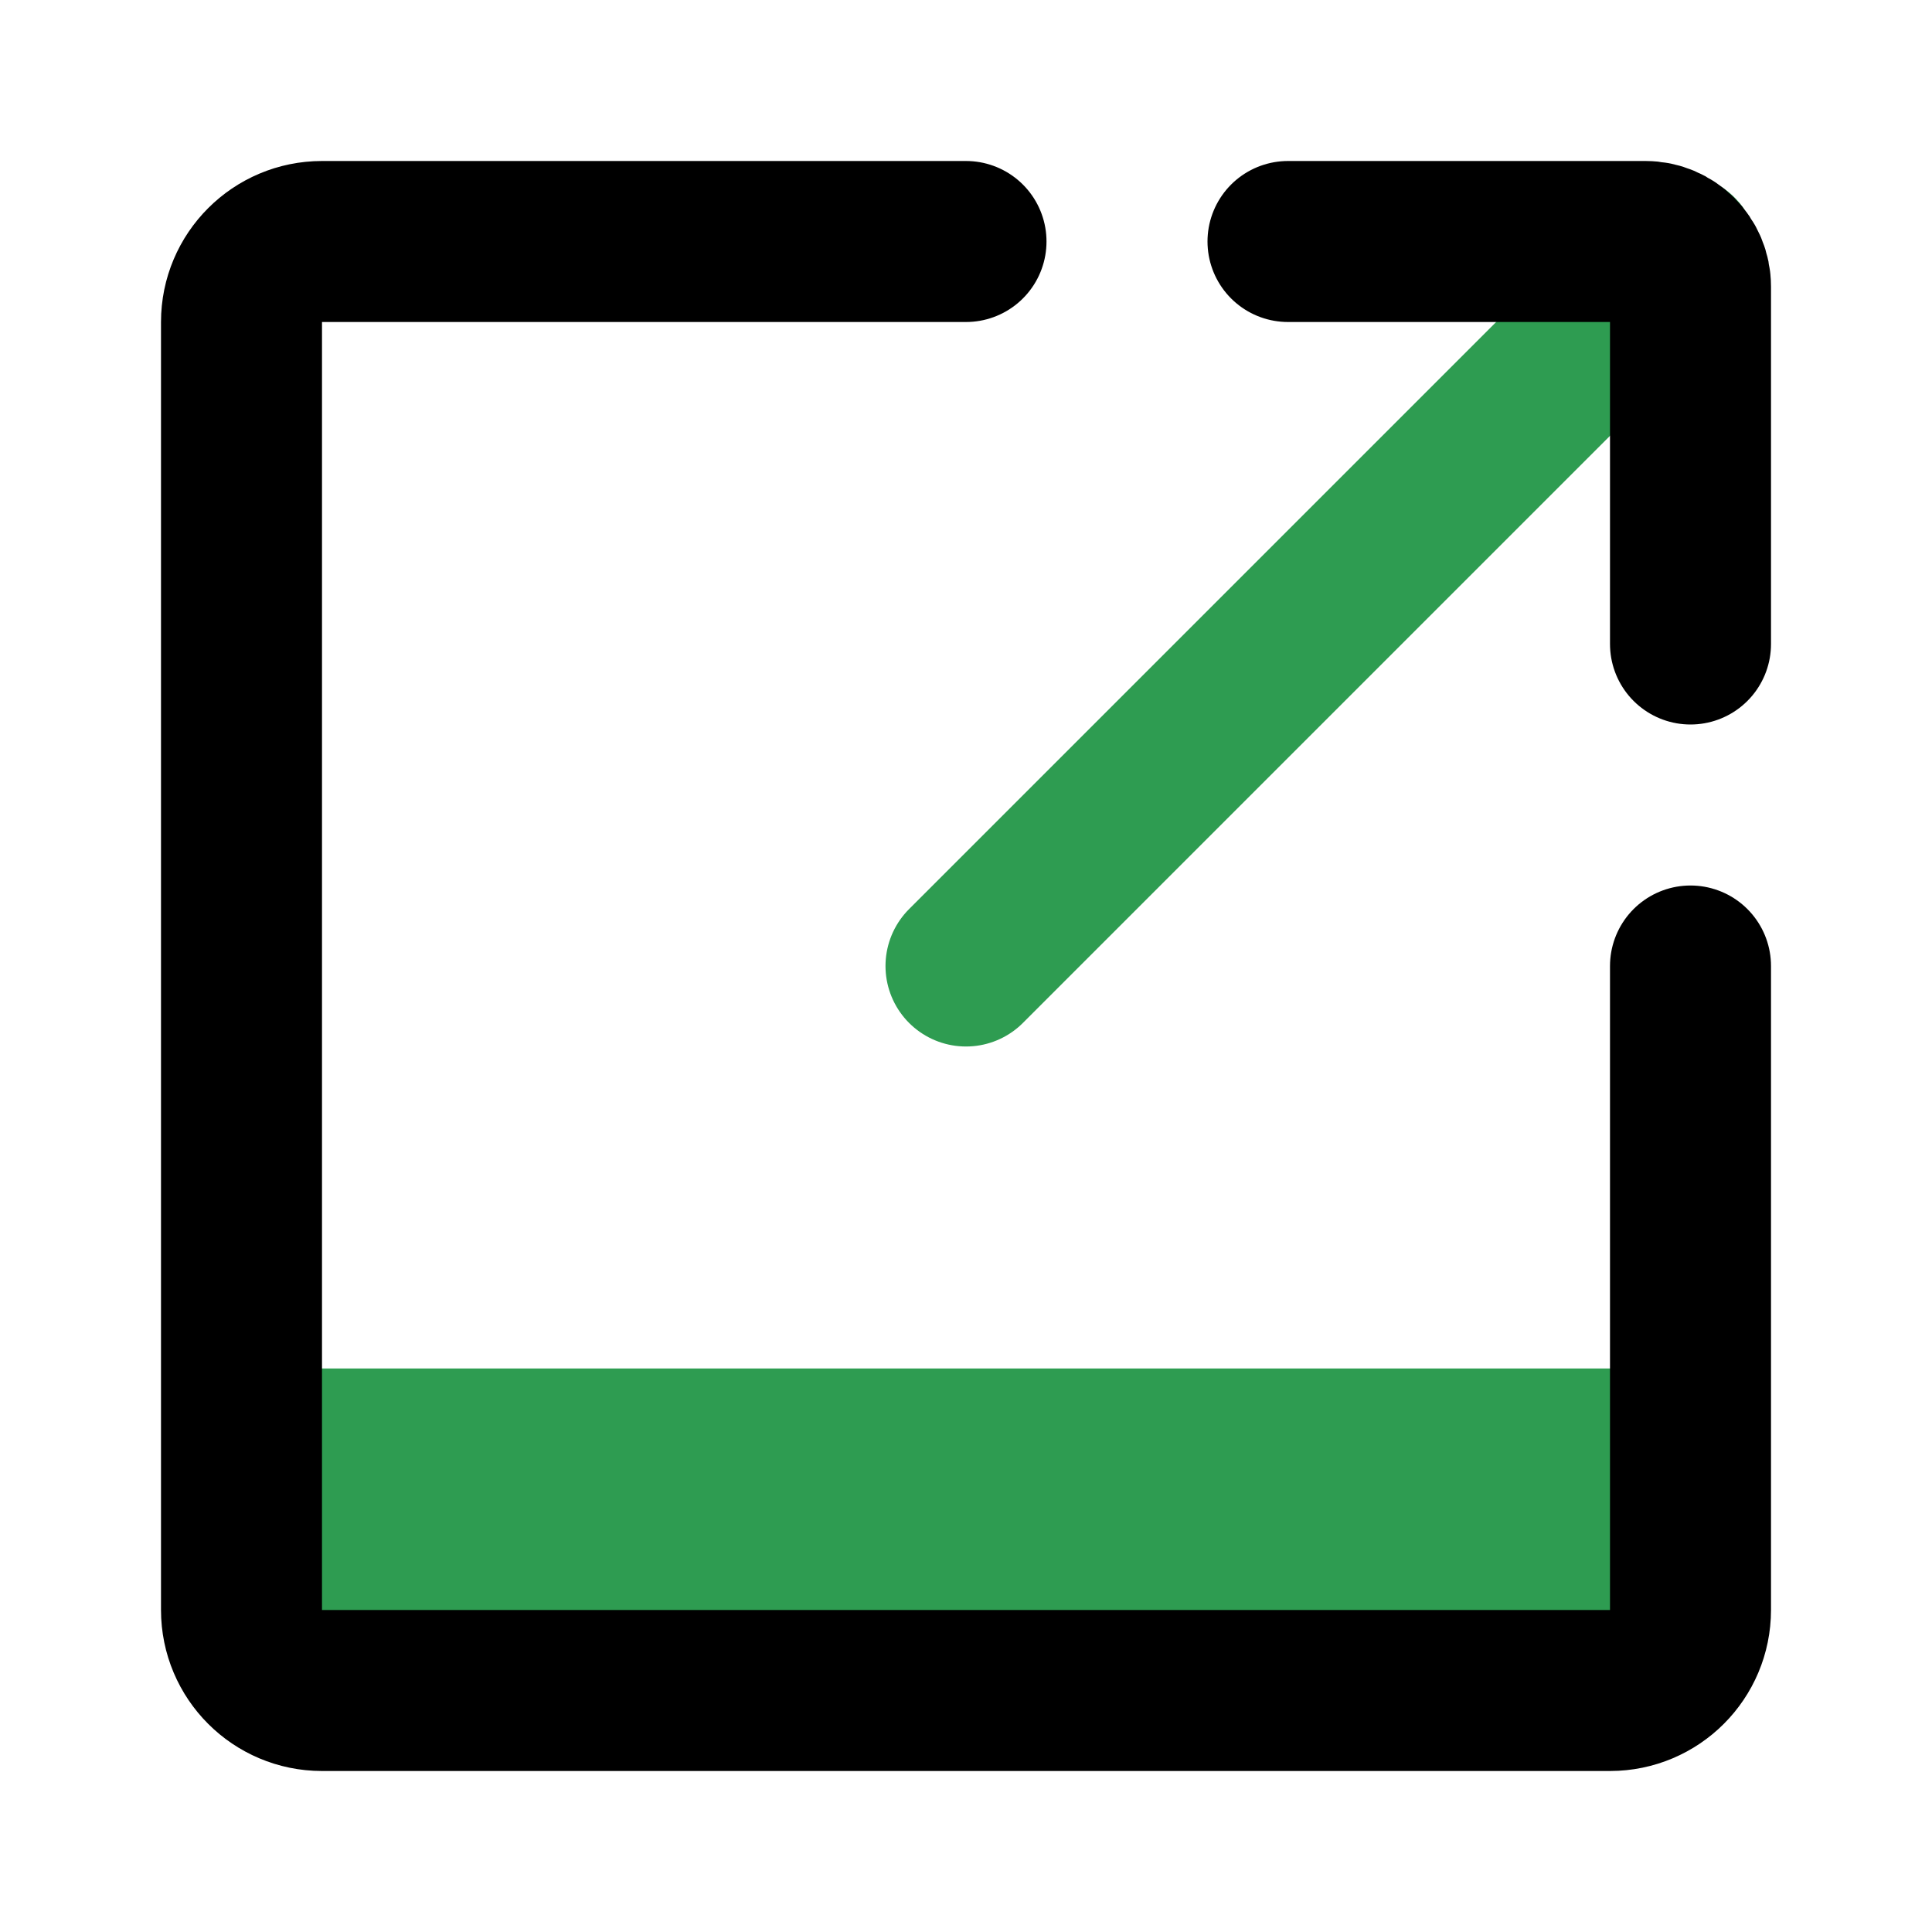
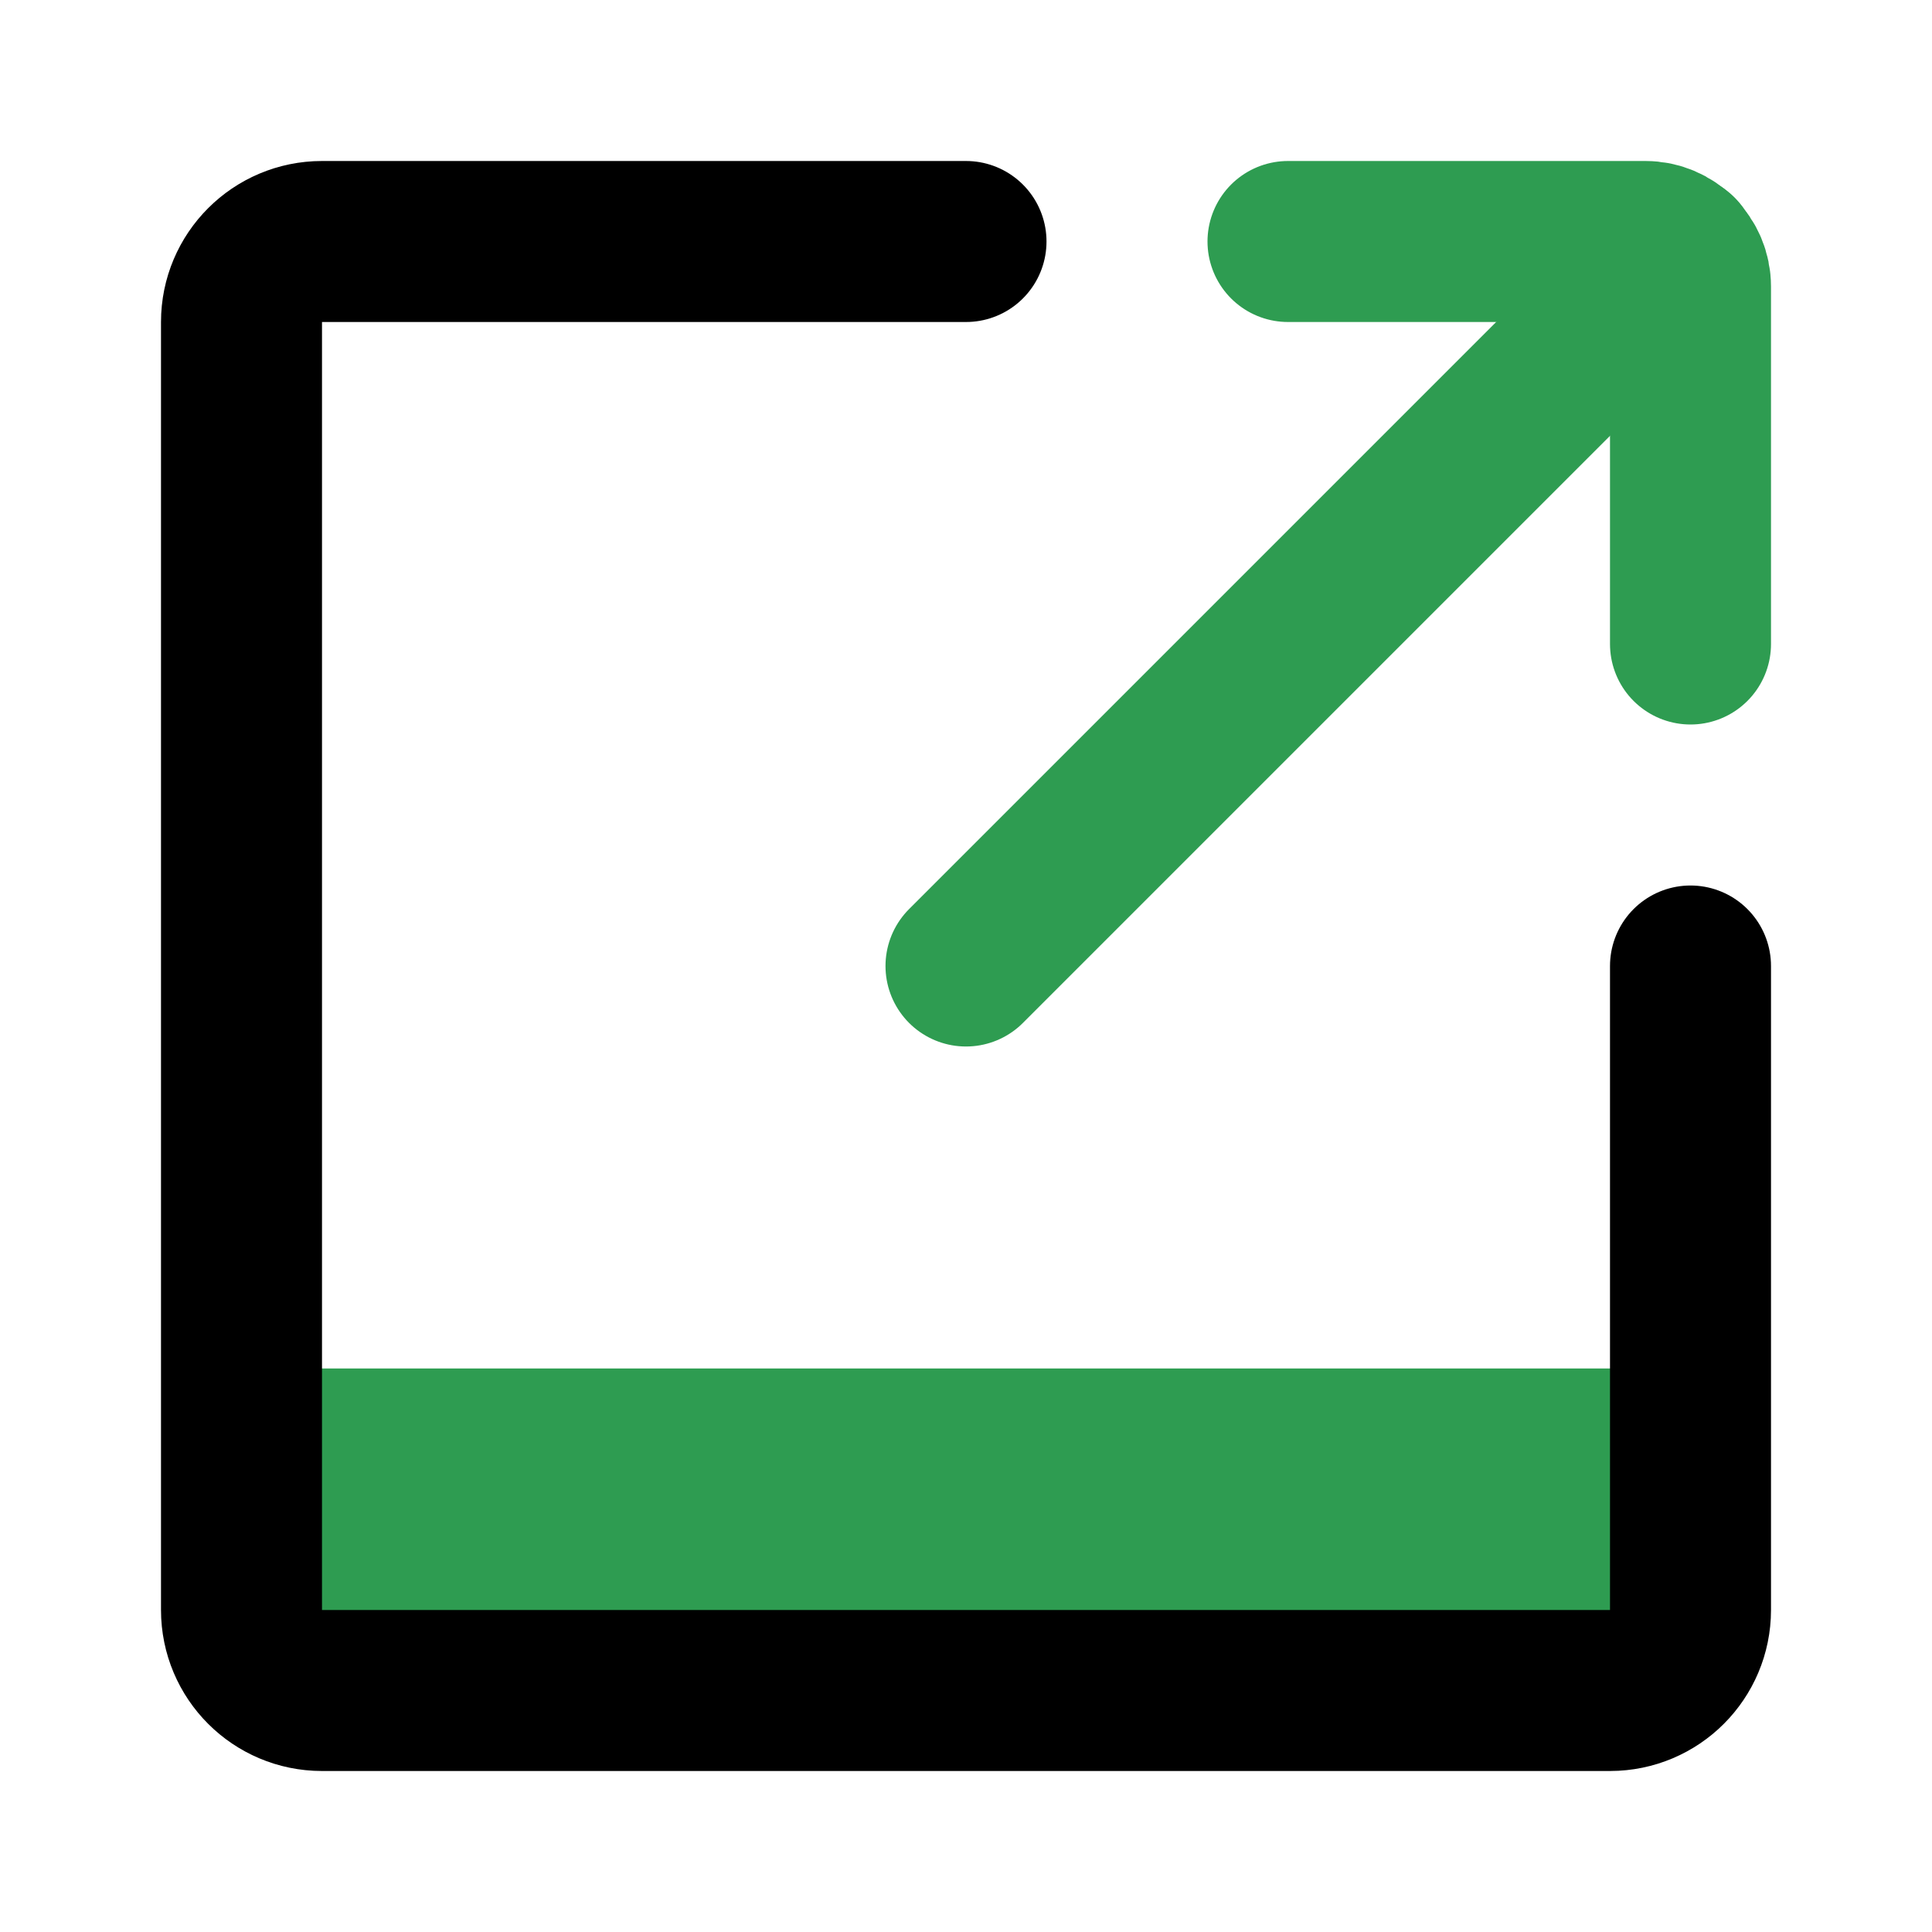
- <svg xmlns="http://www.w3.org/2000/svg" aria-hidden="true" focusable="false" width="800px" height="800px" viewBox="0 0 24 24" id="share-alt-3" class="icon multi-color" fill="#000000">
+ <svg xmlns="http://www.w3.org/2000/svg" aria-hidden="true" focusable="false" width="800px" height="800px" viewBox="0 0 24 24" id="share-alt-3">
  <g id="SVGRepo_bgCarrier" stroke-width="0" />
  <g id="SVGRepo_tracerCarrier" stroke-linecap="round" stroke-linejoin="round" />
  <g id="SVGRepo_iconCarrier">
    <path id="tertiary-fill" d="M3,17H21a0,0,0,0,1,0,0v3a1,1,0,0,1-1,1H4a1,1,0,0,1-1-1V17A0,0,0,0,1,3,17Z" style="fill: #2e9c51; stroke-width: 2;" />
-     <line id="secondary-stroke" x1="20.84" y1="3.16" x2="12" y2="12" style="fill: none; stroke: #2e9c51; stroke-linecap: round; stroke-linejoin: round; stroke-width: 2;" />
+     <line id="secondary-stroke" x1="20.84" y1="3.16" x2="12" y2="12" style="stroke: #2e9c51; stroke-linecap: round; stroke-linejoin: round; stroke-width: 2;" />
    <path id="primary-stroke" d="M21,12v8a1,1,0,0,1-1,1H4a1,1,0,0,1-1-1V4A1,1,0,0,1,4,3h8" style="fill: none; stroke: #000000; stroke-linecap: round; stroke-linejoin: round; stroke-width: 2;" />
-     <path id="primary-stroke-2" data-name="primary-stroke" d="M21,8V3.56A.56.56,0,0,0,20.44,3H16" style="fill: none; stroke: #000000; stroke-linecap: round; stroke-linejoin: round; stroke-width: 2;" />
+     <path id="primary-stroke-2" data-name="primary-stroke" d="M21,8V3.56A.56.56,0,0,0,20.44,3H16" style="fill: none; stroke: #2e9c51; stroke-linecap: round; stroke-linejoin: round; stroke-width: 2;" />
  </g>
</svg>
